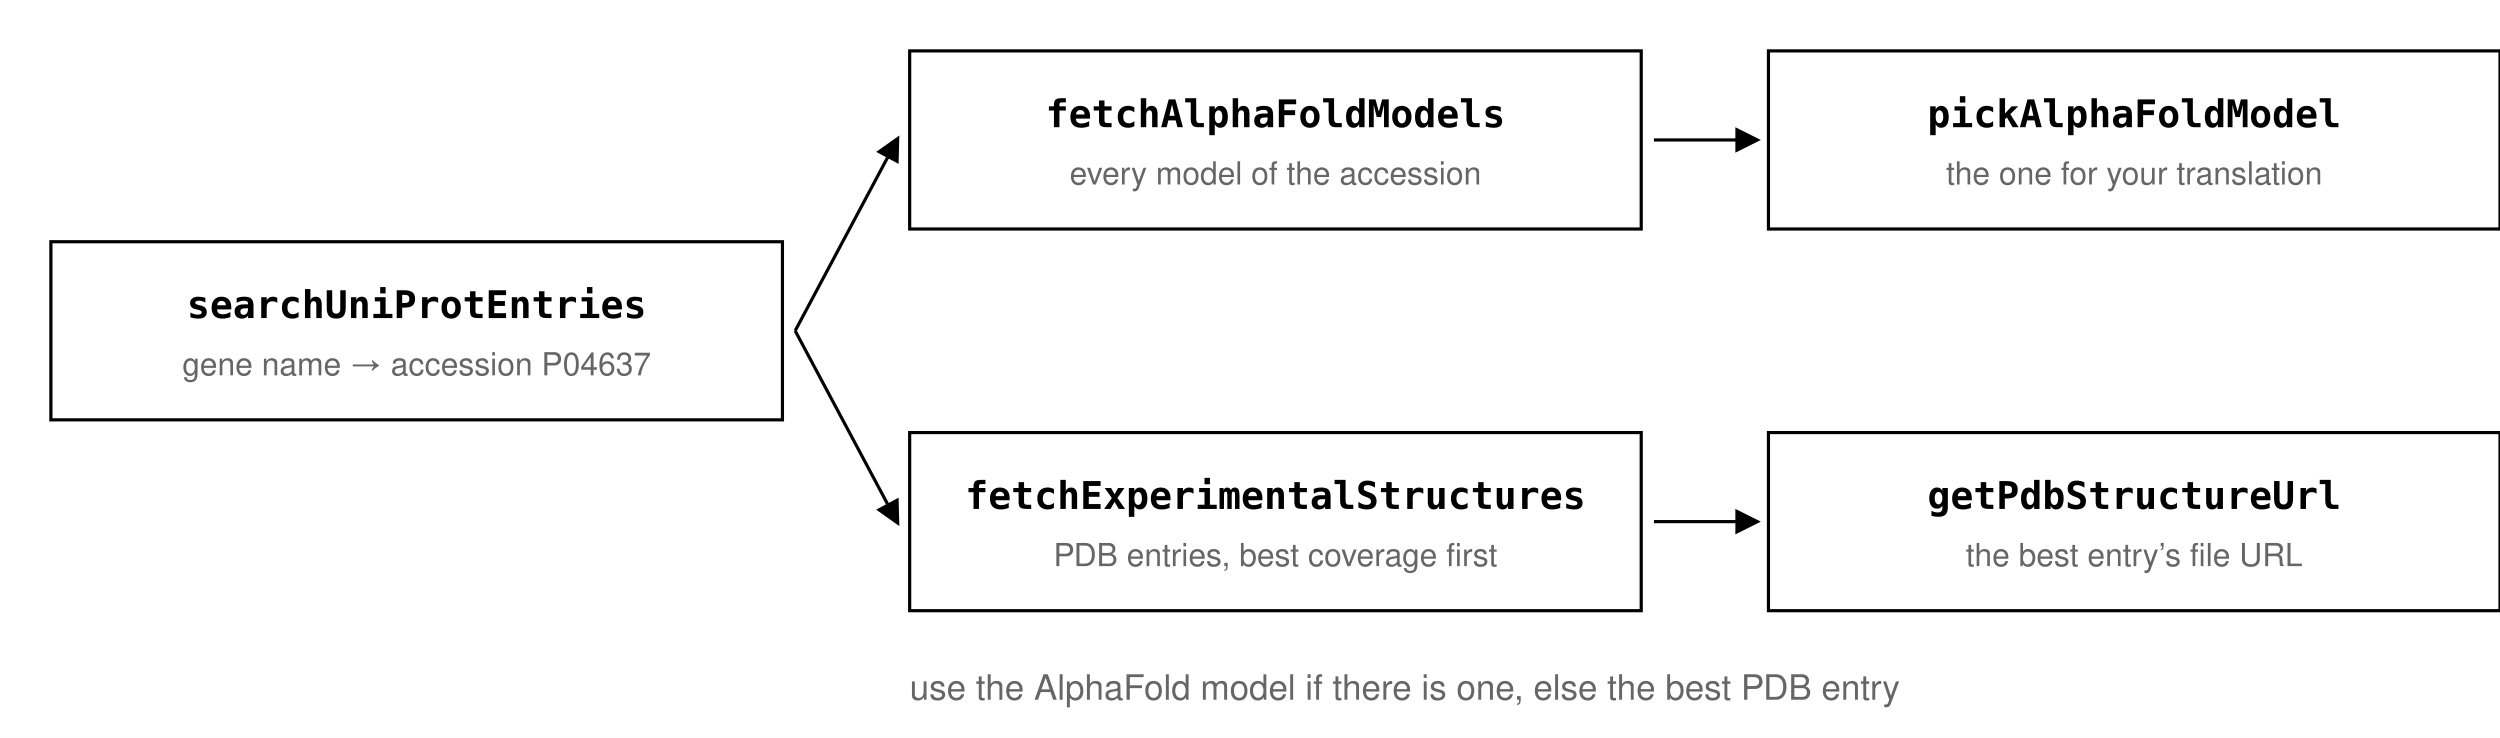
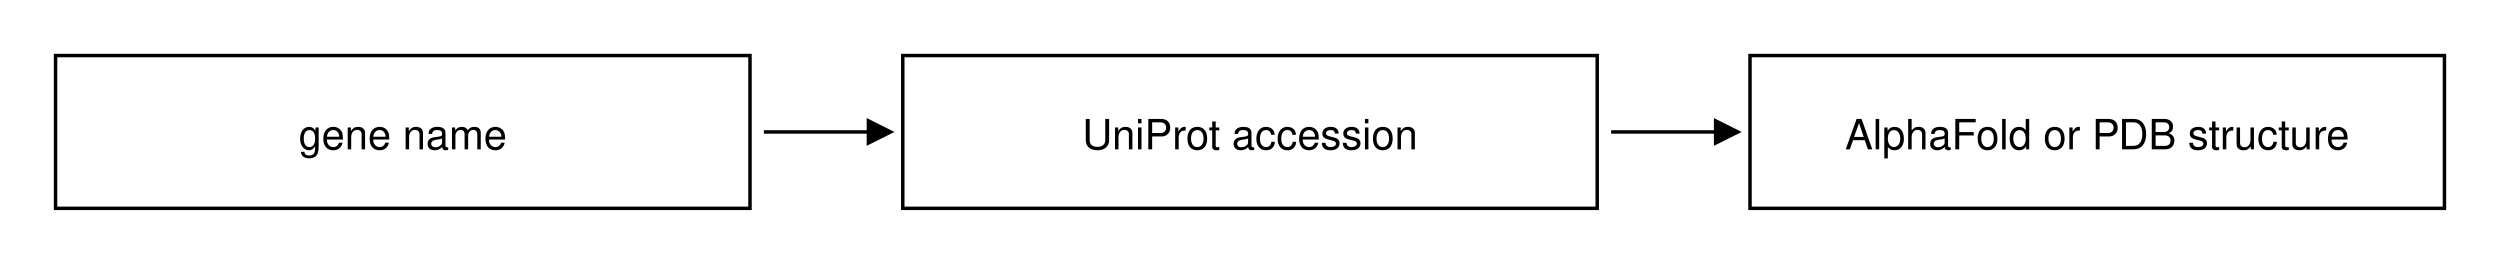
- <svg xmlns="http://www.w3.org/2000/svg" viewBox="0 0 786 232" width="786" height="232" role="img" aria-label="A gene name becomes a UniProt accession, then either an AlphaFold model or a PDB entry">
-   <rect width="786" height="232" fill="#ffffff" />
+ <svg xmlns="http://www.w3.org/2000/svg" viewBox="0 0 720 76" width="720" height="76" role="img" aria-label="A gene name becomes a UniProt accession, then an AlphaFold model or a PDB entry">
+   <rect width="720" height="76" fill="#ffffff" />
  <defs>
    <marker id="head" viewBox="0 0 10 10" refX="8" refY="5" markerWidth="8" markerHeight="8" orient="auto">
      <path d="M0,0 L10,5 L0,10 z" fill="#000000" />
    </marker>
  </defs>
-   <rect x="16" y="76" width="230" height="56" fill="#ffffff" stroke="#000000" />
-   <text x="131" y="100" font-family="ui-monospace,SFMono-Regular,Menlo,Consolas,monospace" font-size="12" fill="#000000" text-anchor="middle" font-weight="bold">searchUniProtEntries</text>
-   <text x="131" y="118" font-family="Helvetica,Arial,sans-serif" font-size="10" fill="#666666" text-anchor="middle">gene name → accession P04637</text>
-   <rect x="286" y="16" width="230" height="56" fill="#ffffff" stroke="#000000" />
-   <text x="401" y="40" font-family="ui-monospace,SFMono-Regular,Menlo,Consolas,monospace" font-size="12" fill="#000000" text-anchor="middle" font-weight="bold">fetchAlphaFoldModels</text>
-   <text x="401" y="58" font-family="Helvetica,Arial,sans-serif" font-size="10" fill="#666666" text-anchor="middle">every model of the accession</text>
-   <rect x="556" y="16" width="230" height="56" fill="#ffffff" stroke="#000000" />
-   <text x="671" y="40" font-family="ui-monospace,SFMono-Regular,Menlo,Consolas,monospace" font-size="12" fill="#000000" text-anchor="middle" font-weight="bold">pickAlphaFoldModel</text>
-   <text x="671" y="58" font-family="Helvetica,Arial,sans-serif" font-size="10" fill="#666666" text-anchor="middle">the one for your translation</text>
-   <rect x="286" y="136" width="230" height="56" fill="#ffffff" stroke="#000000" />
-   <text x="401" y="160" font-family="ui-monospace,SFMono-Regular,Menlo,Consolas,monospace" font-size="12" fill="#000000" text-anchor="middle" font-weight="bold">fetchExperimentalStructures</text>
-   <text x="401" y="178" font-family="Helvetica,Arial,sans-serif" font-size="10" fill="#666666" text-anchor="middle">PDB entries, best coverage first</text>
-   <rect x="556" y="136" width="230" height="56" fill="#ffffff" stroke="#000000" />
-   <text x="671" y="160" font-family="ui-monospace,SFMono-Regular,Menlo,Consolas,monospace" font-size="12" fill="#000000" text-anchor="middle" font-weight="bold">getPdbStructureUrl</text>
-   <text x="671" y="178" font-family="Helvetica,Arial,sans-serif" font-size="10" fill="#666666" text-anchor="middle">the best entry’s file URL</text>
-   <line x1="250" y1="104" x2="282" y2="44" stroke="#000000" marker-end="url(#head)" />
-   <line x1="250" y1="104" x2="282" y2="164" stroke="#000000" marker-end="url(#head)" />
-   <line x1="520" y1="44" x2="552" y2="44" stroke="#000000" marker-end="url(#head)" />
-   <line x1="520" y1="164" x2="552" y2="164" stroke="#000000" marker-end="url(#head)" />
-   <text x="286" y="220" font-family="Helvetica,Arial,sans-serif" font-size="11" fill="#666666" text-anchor="start">use the AlphaFold model if there is one, else the best PDB entry</text>
+   <rect x="16" y="16" width="200" height="44" fill="#ffffff" stroke="#000000" />
+   <text x="116" y="43" font-family="Helvetica,Arial,sans-serif" font-size="12" fill="#000000" text-anchor="middle">gene name</text>
+   <rect x="260" y="16" width="200" height="44" fill="#ffffff" stroke="#000000" />
+   <text x="360" y="43" font-family="Helvetica,Arial,sans-serif" font-size="12" fill="#000000" text-anchor="middle">UniProt accession</text>
+   <line x1="220" y1="38" x2="256" y2="38" stroke="#000000" marker-end="url(#head)" />
+   <rect x="504" y="16" width="200" height="44" fill="#ffffff" stroke="#000000" />
+   <text x="604" y="43" font-family="Helvetica,Arial,sans-serif" font-size="12" fill="#000000" text-anchor="middle">AlphaFold or PDB structure</text>
+   <line x1="464" y1="38" x2="500" y2="38" stroke="#000000" marker-end="url(#head)" />
</svg>
